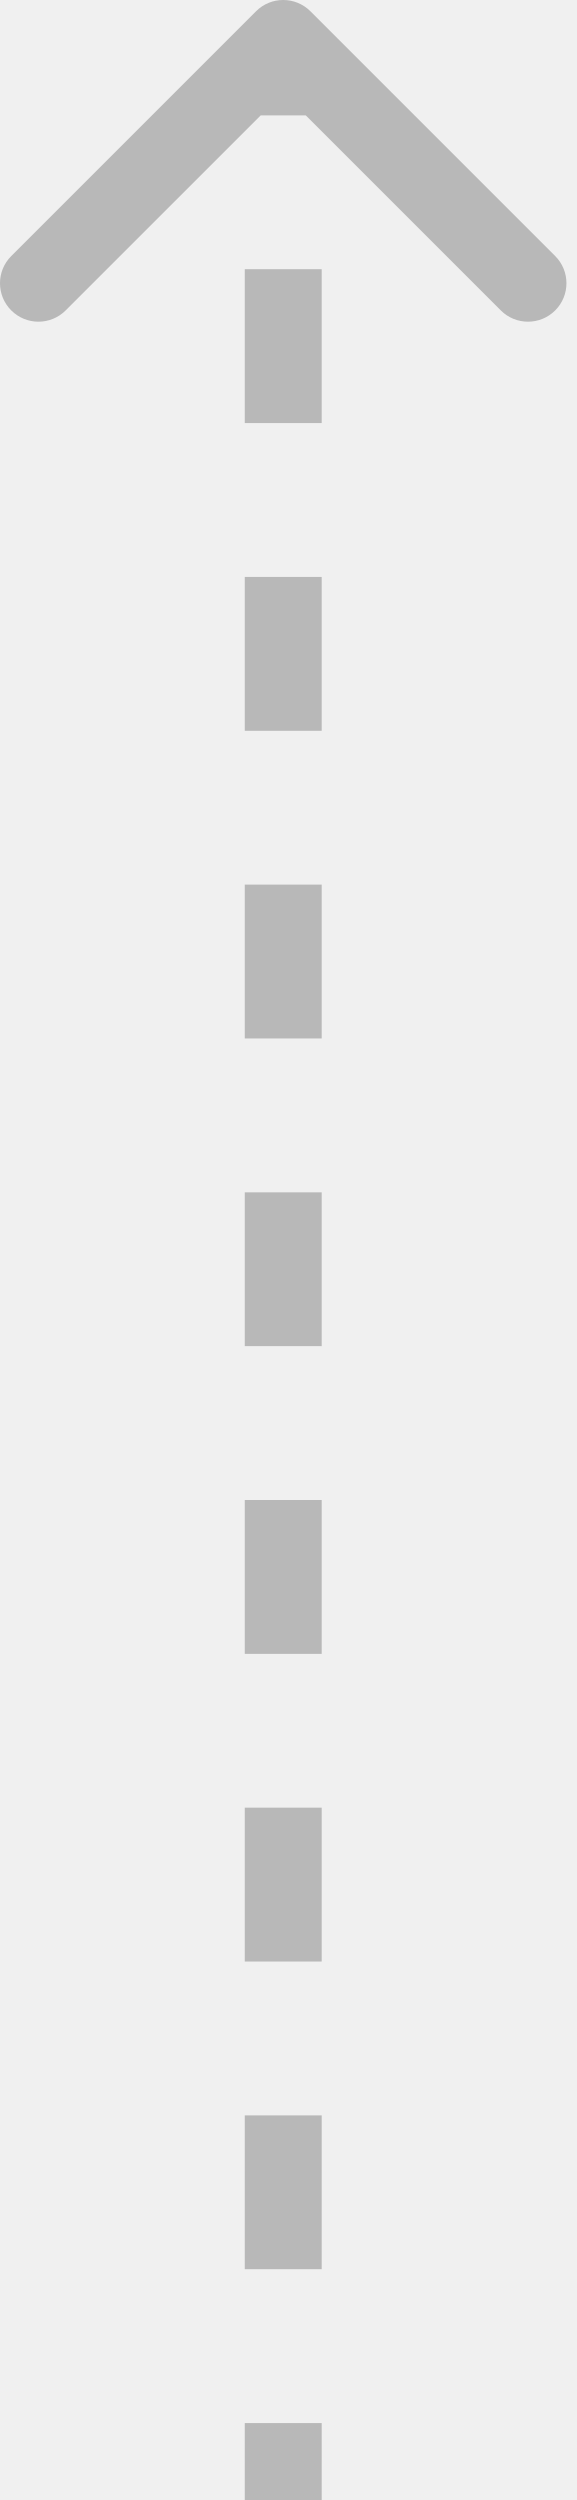
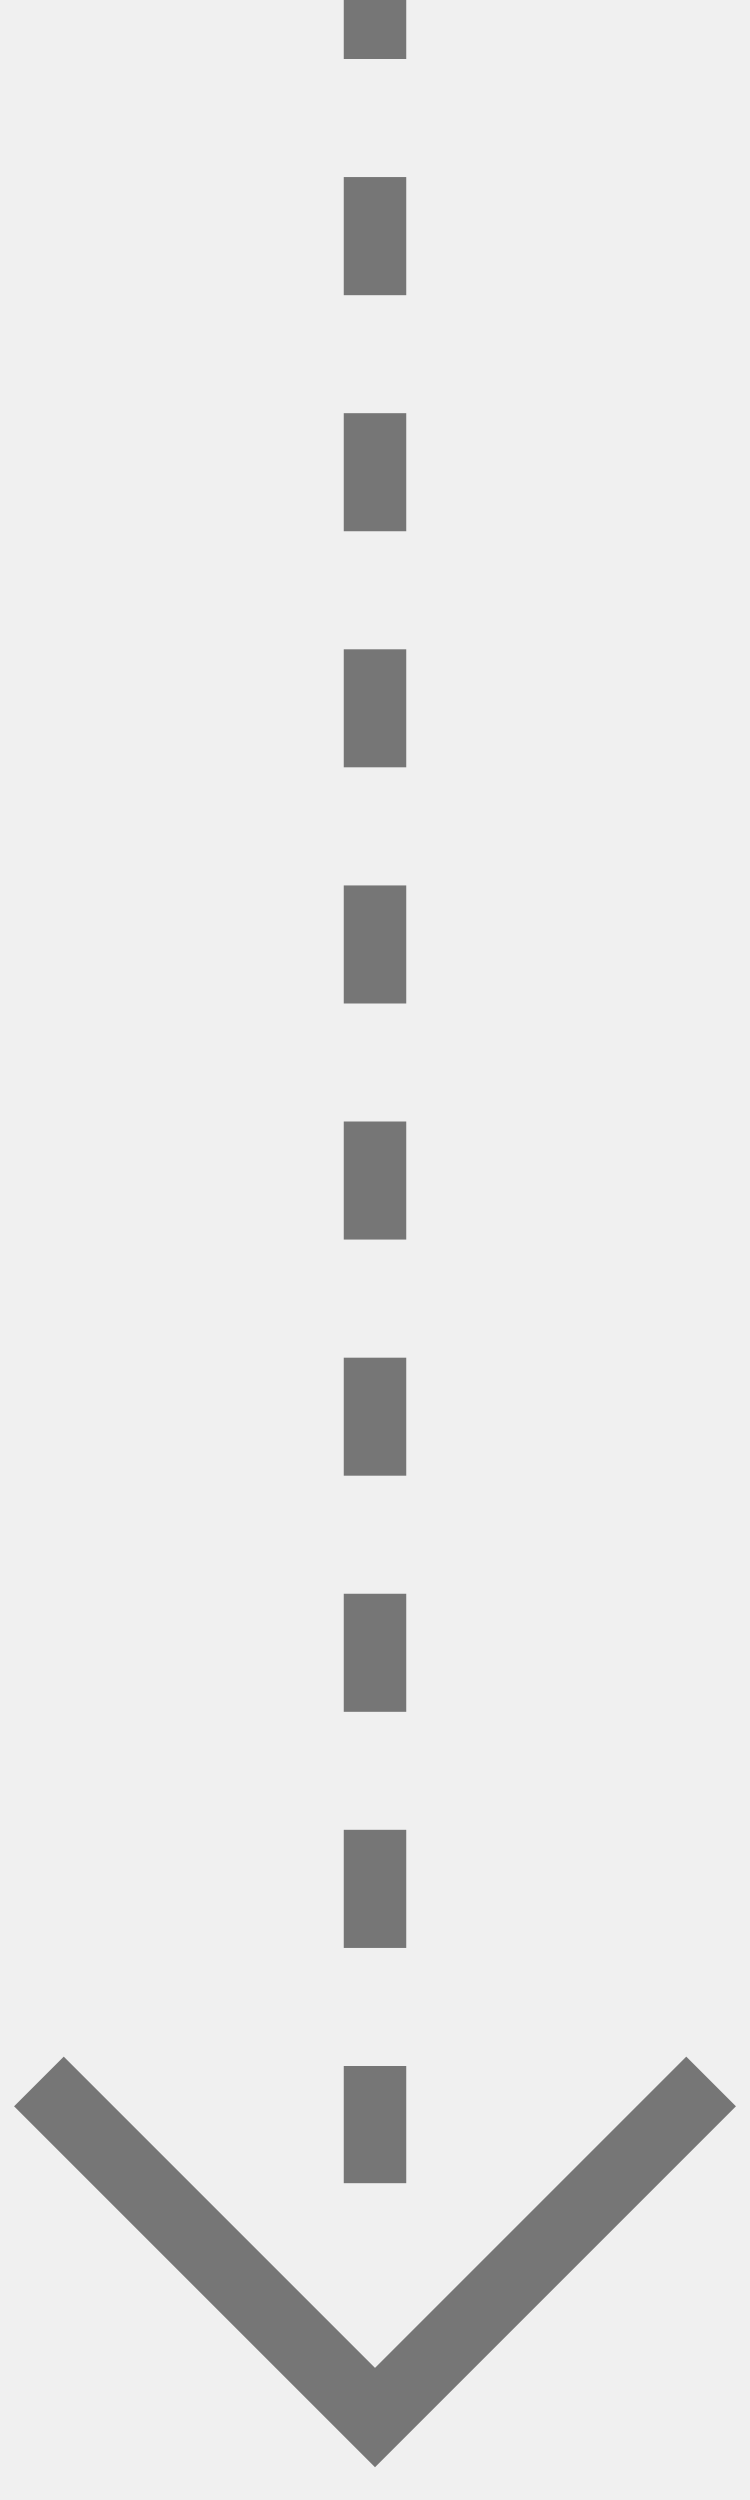
- <svg xmlns="http://www.w3.org/2000/svg" width="15" height="65" viewBox="0 0 15 65" fill="none">
-   <path d="M6.657 0.293C7.047 -0.098 7.68 -0.098 8.071 0.293L14.435 6.657C14.825 7.047 14.825 7.681 14.435 8.071C14.044 8.462 13.411 8.462 13.021 8.071L7.364 2.414L1.707 8.071C1.316 8.462 0.683 8.462 0.293 8.071C-0.098 7.681 -0.098 7.047 0.293 6.657L6.657 0.293ZM7.364 65L6.364 65L6.364 63L7.364 63L8.364 63L8.364 65L7.364 65ZM7.364 59L6.364 59L6.364 55L7.364 55L8.364 55L8.364 59L7.364 59ZM7.364 51L6.364 51L6.364 47L7.364 47L8.364 47L8.364 51L7.364 51ZM7.364 43L6.364 43L6.364 39L7.364 39L8.364 39L8.364 43L7.364 43ZM7.364 35L6.364 35L6.364 31L7.364 31L8.364 31L8.364 35L7.364 35ZM7.364 27L6.364 27L6.364 23L7.364 23L8.364 23L8.364 27L7.364 27ZM7.364 19L6.364 19L6.364 15L7.364 15L8.364 15L8.364 19L7.364 19ZM7.364 11L6.364 11L6.364 7L7.364 7L8.364 7L8.364 11L7.364 11ZM7.364 3L6.364 3L6.364 1L7.364 1L8.364 1L8.364 3L7.364 3ZM6.657 0.293C7.047 -0.098 7.68 -0.098 8.071 0.293L14.435 6.657C14.825 7.047 14.825 7.681 14.435 8.071C14.044 8.462 13.411 8.462 13.021 8.071L7.364 2.414L1.707 8.071C1.316 8.462 0.683 8.462 0.293 8.071C-0.098 7.681 -0.098 7.047 0.293 6.657L6.657 0.293ZM7.364 65L6.364 65L6.364 63L7.364 63L8.364 63L8.364 65L7.364 65ZM7.364 59L6.364 59L6.364 55L7.364 55L8.364 55L8.364 59L7.364 59ZM7.364 51L6.364 51L6.364 47L7.364 47L8.364 47L8.364 51L7.364 51ZM7.364 43L6.364 43L6.364 39L7.364 39L8.364 39L8.364 43L7.364 43ZM7.364 35L6.364 35L6.364 31L7.364 31L8.364 31L8.364 35L7.364 35ZM7.364 27L6.364 27L6.364 23L7.364 23L8.364 23L8.364 27L7.364 27ZM7.364 19L6.364 19L6.364 15L7.364 15L8.364 15L8.364 19L7.364 19ZM7.364 11L6.364 11L6.364 7L7.364 7L8.364 7L8.364 11L7.364 11ZM7.364 3L6.364 3L6.364 1L7.364 1L8.364 1L8.364 3L7.364 3Z" fill="#B8B8B8" />
+ <svg xmlns="http://www.w3.org/2000/svg" width="12" height="40" viewBox="0 0 12 40" fill="none">
+   <path d="M6.5 0.944L5.5 0.944L5.5 4.37114e-08L6.5 0L6.5 0.944ZM6.5 4.723L5.5 4.723L5.5 2.833L6.5 2.833L6.5 4.723ZM6.5 8.5L5.5 8.5L5.5 6.611L6.5 6.611L6.5 8.5ZM6.5 12.277L5.5 12.277L5.5 10.389L6.5 10.389L6.5 12.277ZM6.5 16.056L5.5 16.056L5.5 14.167L6.5 14.167L6.5 16.056ZM6.5 19.833L5.5 19.833L5.5 17.944L6.5 17.944L6.5 19.833ZM6.5 23.611L5.5 23.611L5.5 21.723L6.5 21.723L6.5 23.611ZM6.5 27.389L5.5 27.389L5.5 25.5L6.5 25.5L6.5 27.389ZM6.5 31.167L5.5 31.167L5.5 29.277L6.5 29.277L6.5 31.167ZM6.5 34.931L5.5 34.931L5.5 33.056L6.5 33.056L6.5 34.931Z" fill="#767676" />
+   <g clip-path="url(#clip0_3553_6758)">
+     <path d="M10.98 32.906L6 37.886L1.02 32.906L0.225 33.701L6 39.476L11.775 33.701L10.98 32.906Z" fill="#767676" />
+   </g>
+   <defs>
+     <clipPath id="clip0_3553_6758">
+       <rect width="12" height="8" fill="white" transform="translate(0 31.9307)" />
+     </clipPath>
+   </defs>
</svg>
